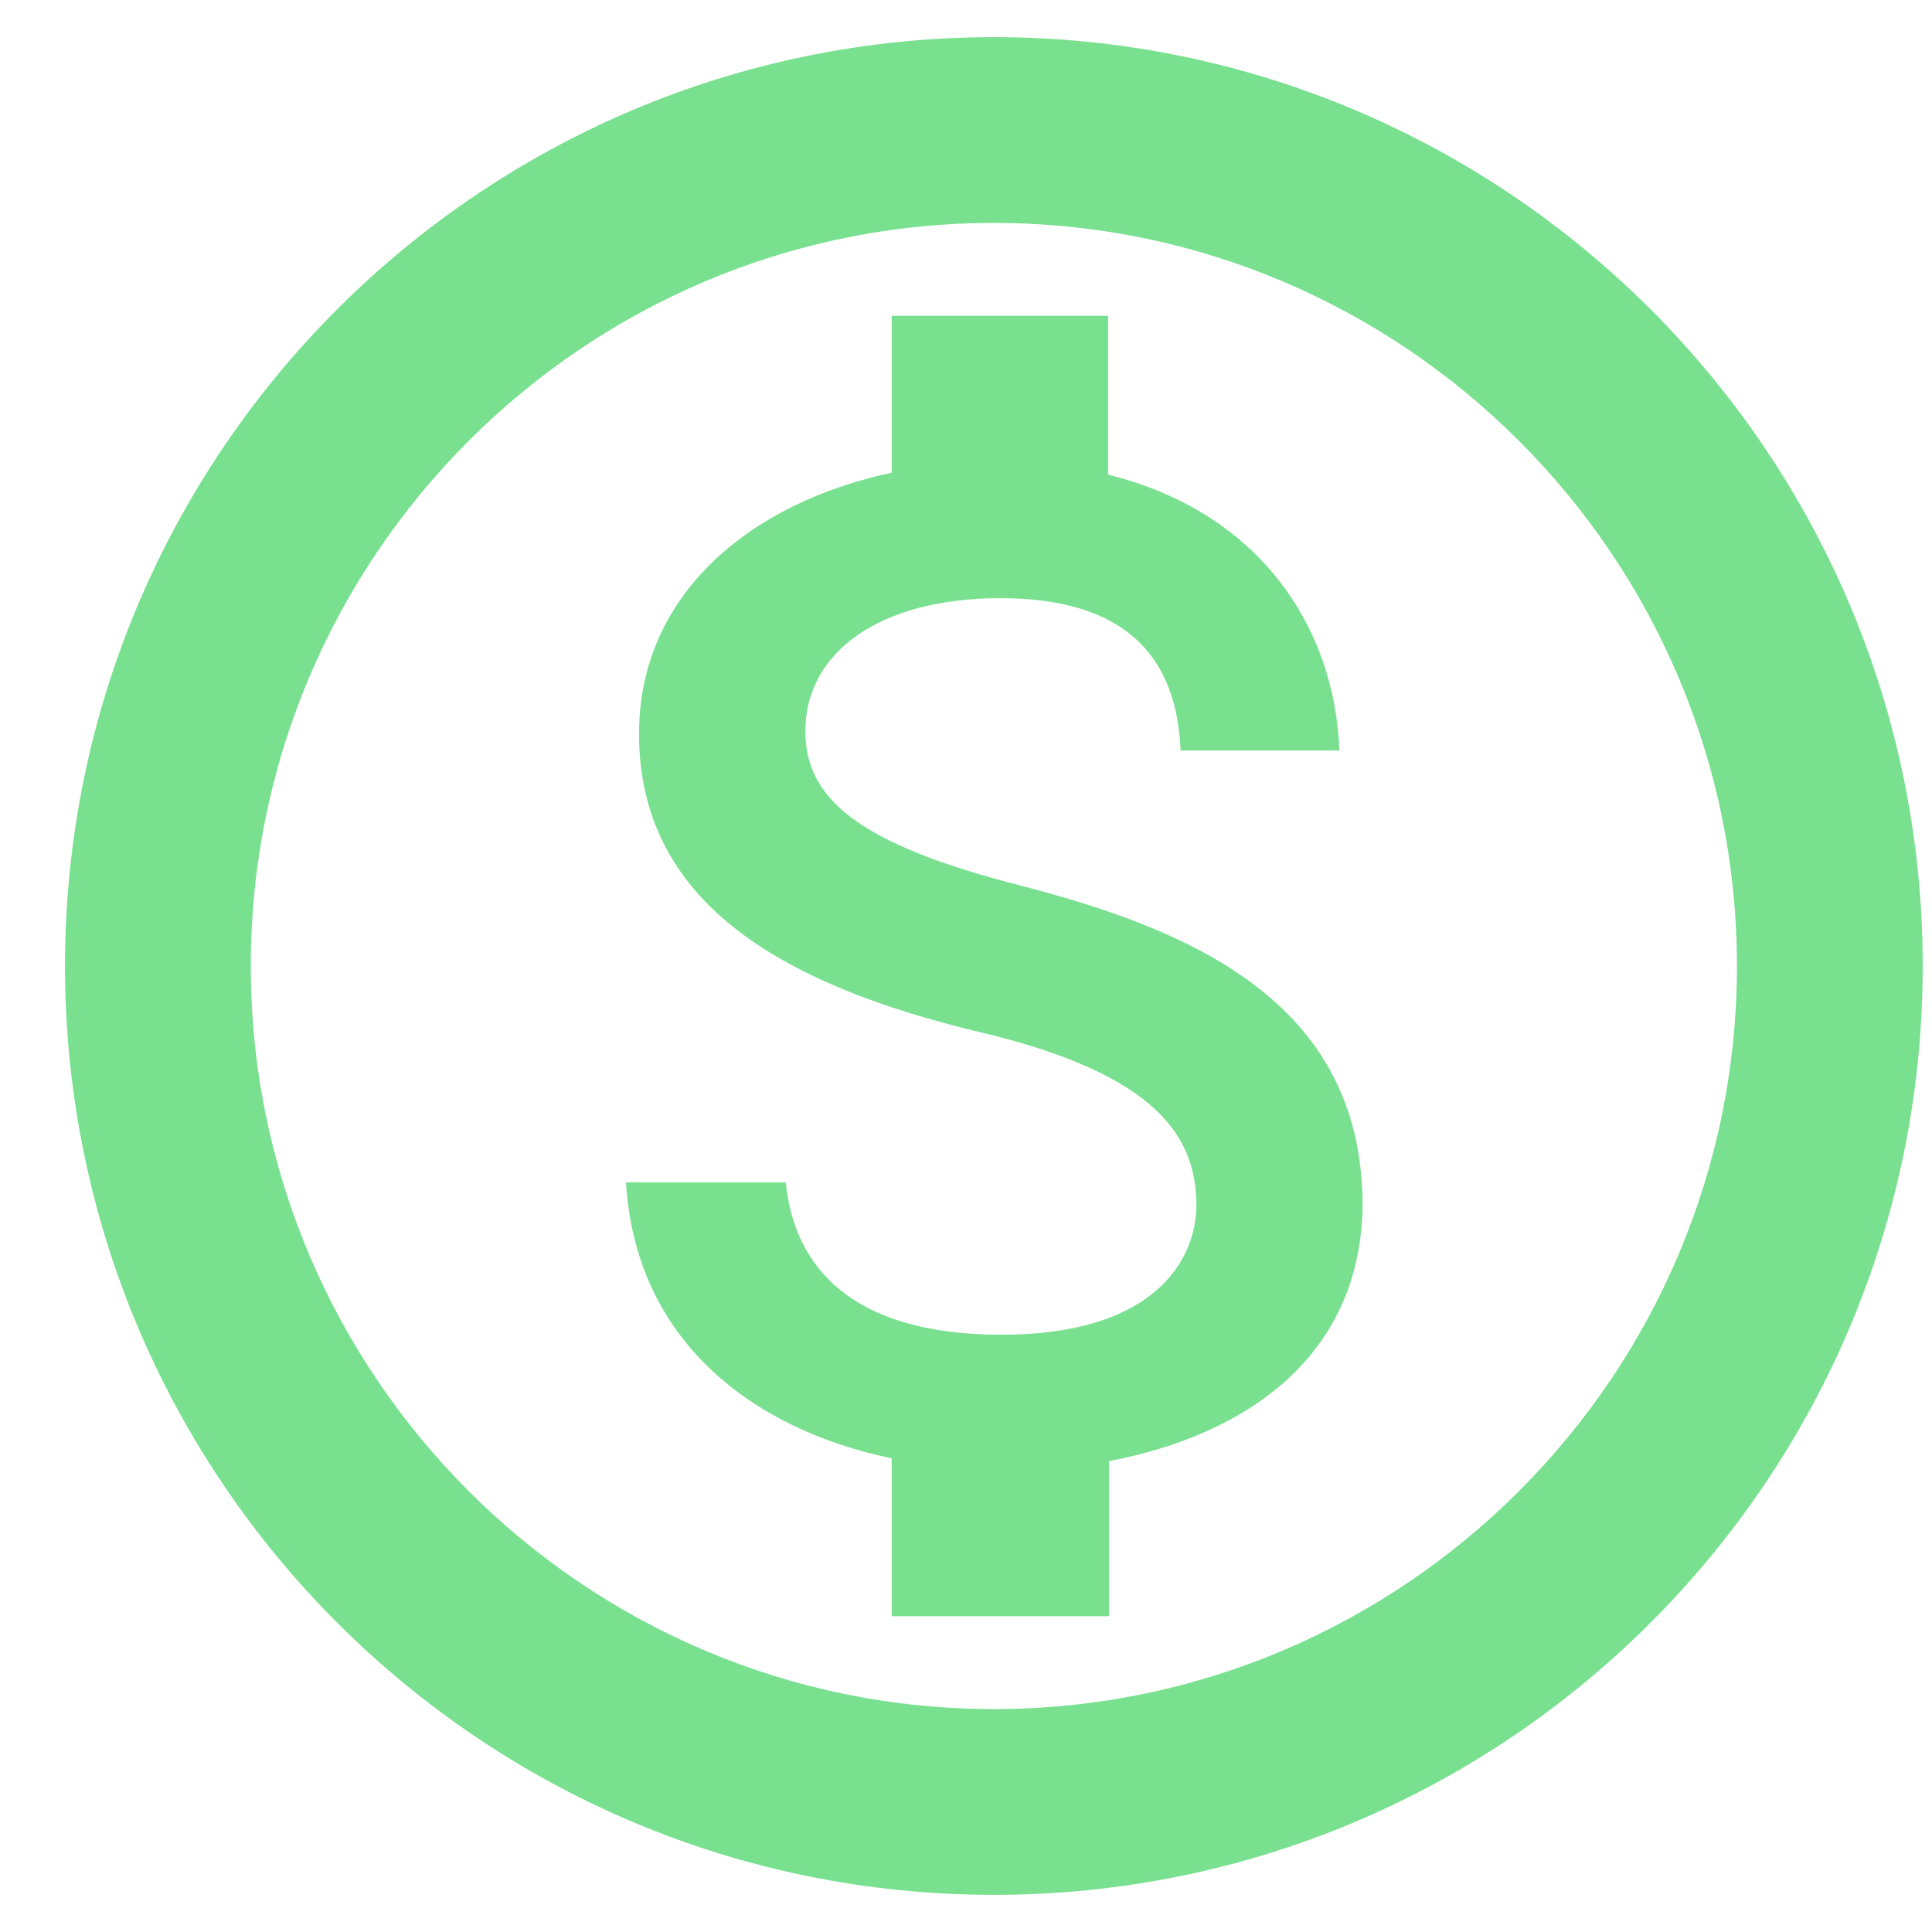
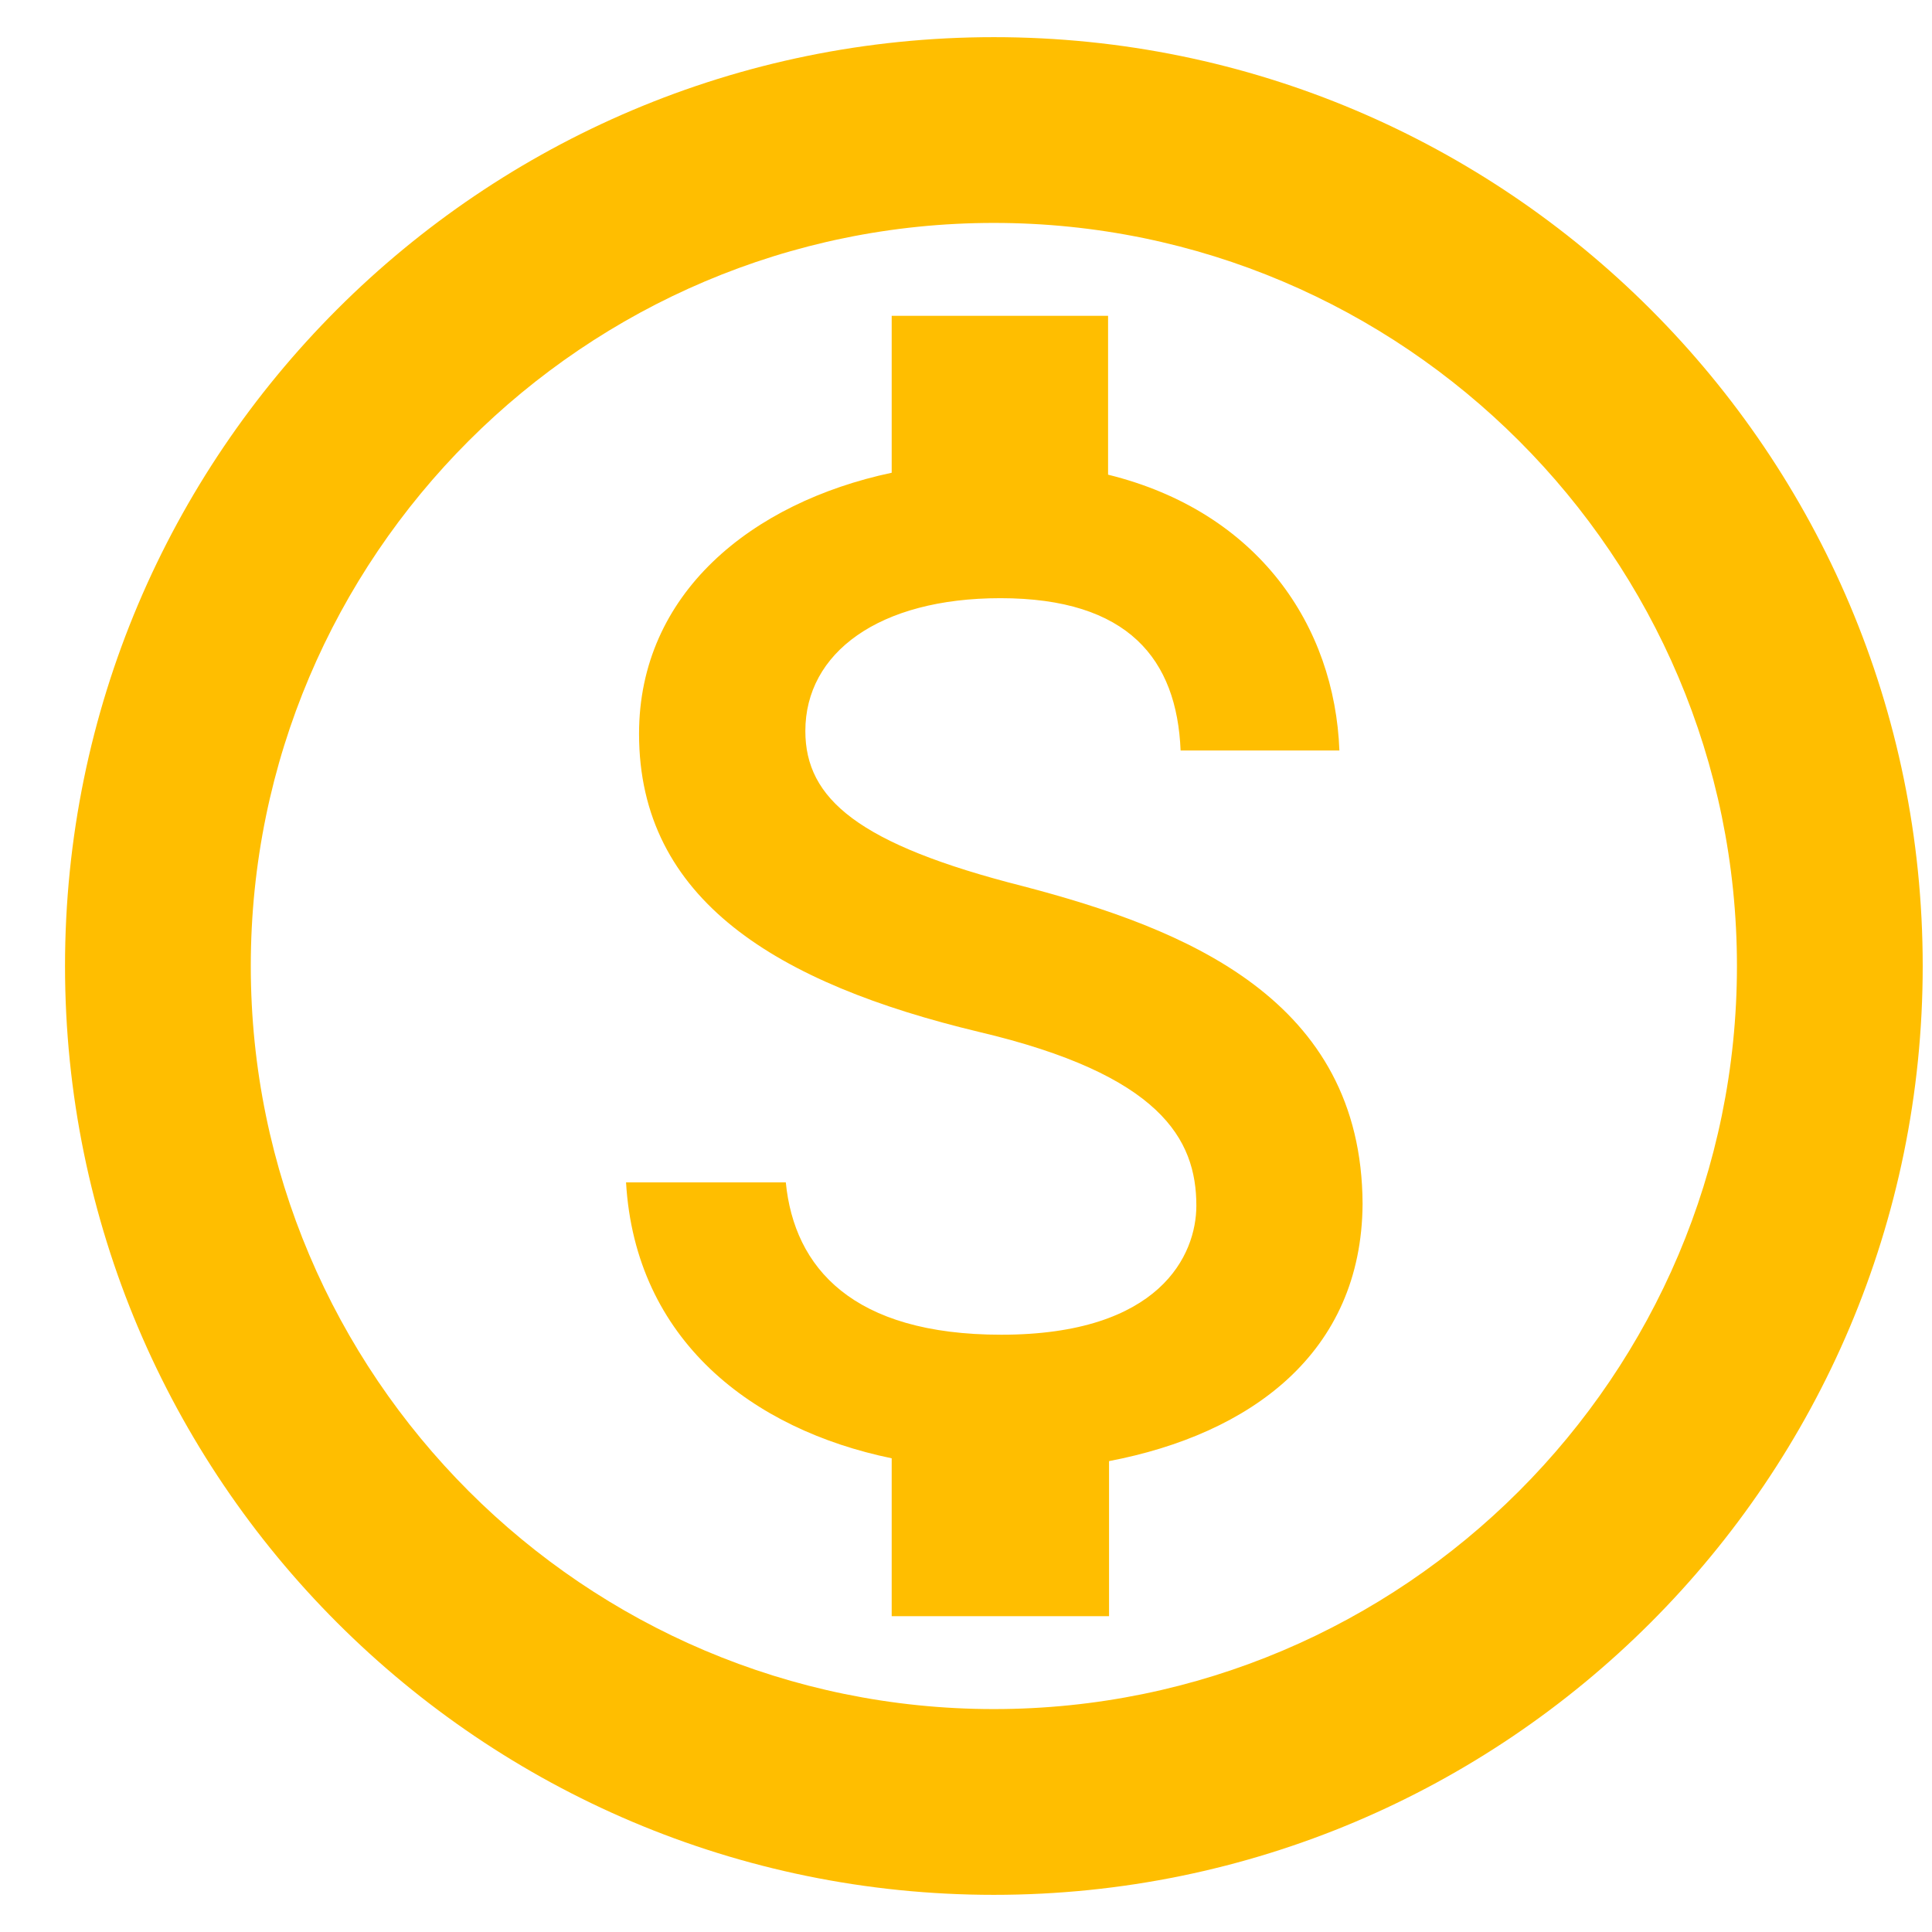
<svg xmlns="http://www.w3.org/2000/svg" width="26" height="26" fill="none">
-   <path fill-rule="evenodd" clip-rule="evenodd" d="M13.375.5C6.475.5.875 6.1.875 13s5.6 12.5 12.5 12.5 12.5-5.6 12.5-12.5S20.275.5 13.375.5zm0 22.5c-5.513 0-10-4.488-10-10 0-5.513 4.487-10 10-10 5.512 0 10 4.487 10 10 0 5.512-4.488 10-10 10zM10.838 9.838c0 .912.712 1.525 2.925 2.087 2.2.575 4.562 1.525 4.574 4.275-.012 2.012-1.512 3.1-3.412 3.463v2.087H12v-2.125c-1.875-.387-3.45-1.587-3.575-3.713h2.15c.113 1.15.9 2.05 2.9 2.05 2.138 0 2.625-1.075 2.625-1.737 0-.9-.488-1.763-2.925-2.338-2.713-.65-4.575-1.774-4.575-4.012 0-1.888 1.513-3.112 3.4-3.513V4.25h2.912v2.138c2.025.5 3.05 2.037 3.113 3.712h-2.137c-.05-1.225-.7-2.05-2.425-2.05-1.638 0-2.625.737-2.625 1.787z" fill="#78E08F" />
+   <path fill-rule="evenodd" clip-rule="evenodd" d="M13.375.5C6.475.5.875 6.1.875 13s5.6 12.5 12.5 12.5 12.5-5.6 12.5-12.5S20.275.5 13.375.5zm0 22.5c-5.513 0-10-4.488-10-10 0-5.513 4.487-10 10-10 5.512 0 10 4.487 10 10 0 5.512-4.488 10-10 10zM10.838 9.838c0 .912.712 1.525 2.925 2.087 2.2.575 4.562 1.525 4.574 4.275-.012 2.012-1.512 3.1-3.412 3.463v2.087H12v-2.125c-1.875-.387-3.45-1.587-3.575-3.713h2.15c.113 1.15.9 2.05 2.9 2.05 2.138 0 2.625-1.075 2.625-1.737 0-.9-.488-1.763-2.925-2.338-2.713-.65-4.575-1.774-4.575-4.012 0-1.888 1.513-3.112 3.4-3.513V4.25h2.912v2.138c2.025.5 3.05 2.037 3.113 3.712h-2.137c-.05-1.225-.7-2.05-2.425-2.05-1.638 0-2.625.737-2.625 1.787z" fill="#FFBE00" />
</svg>
